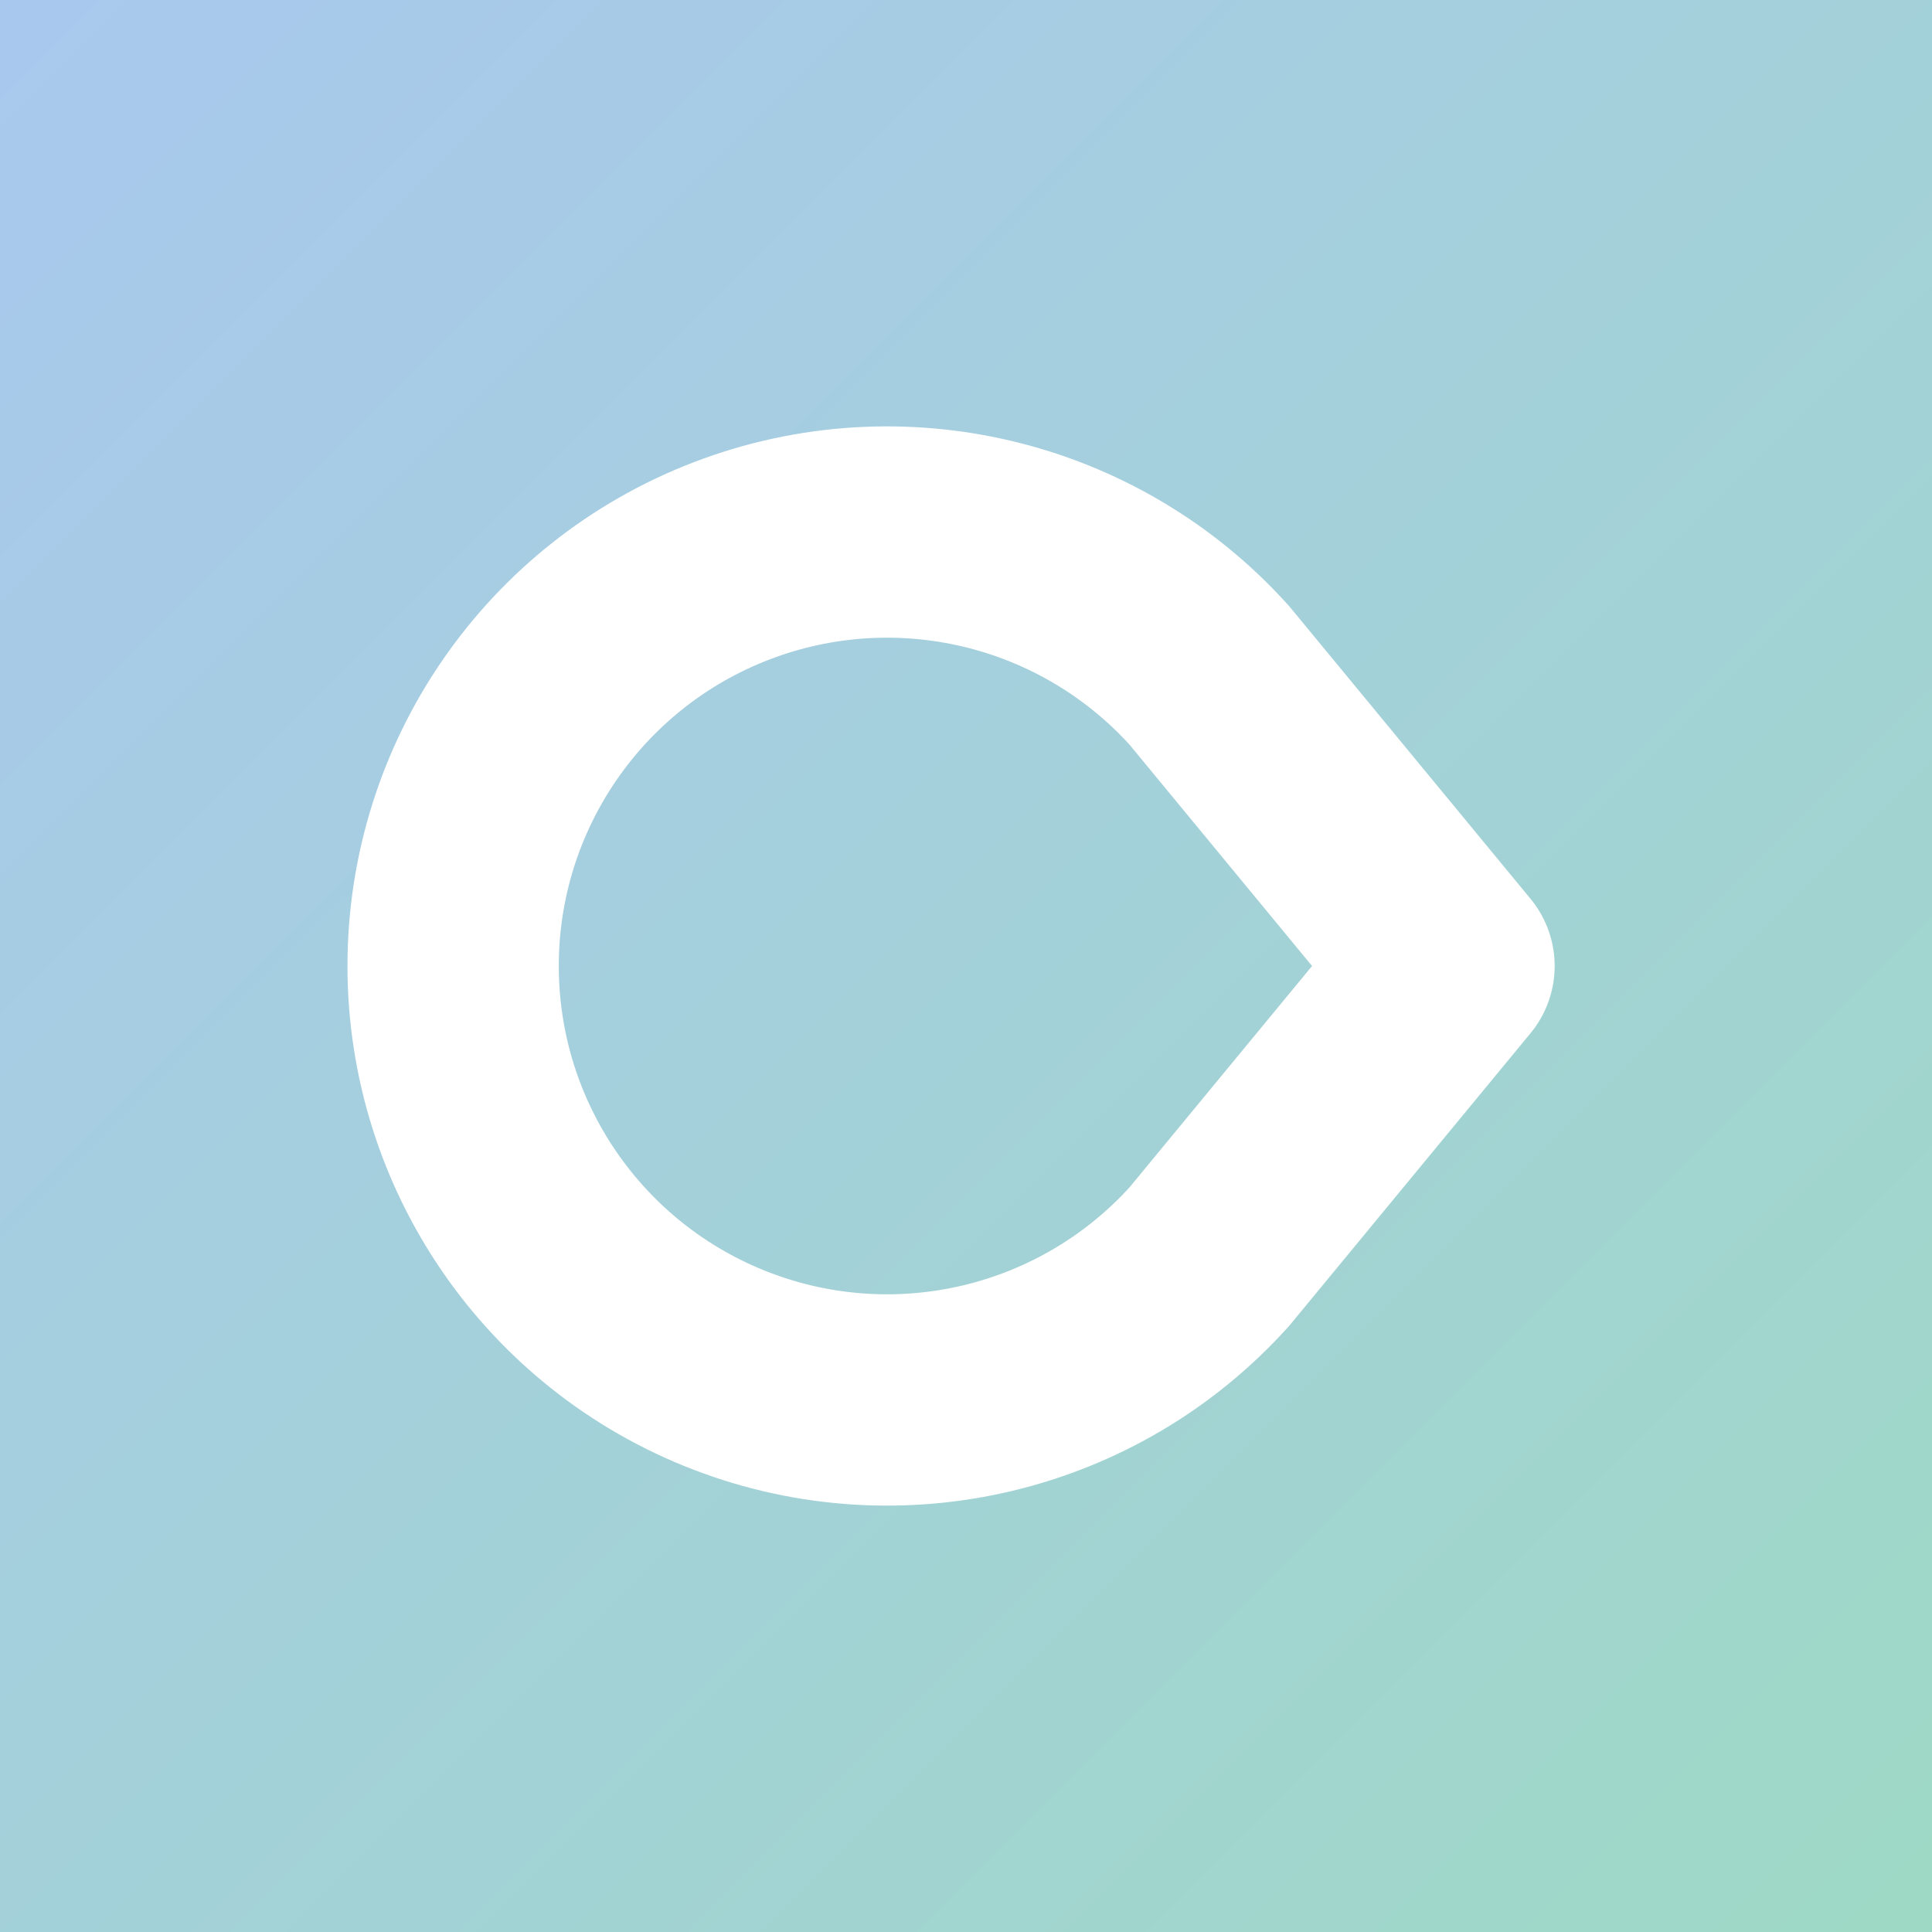
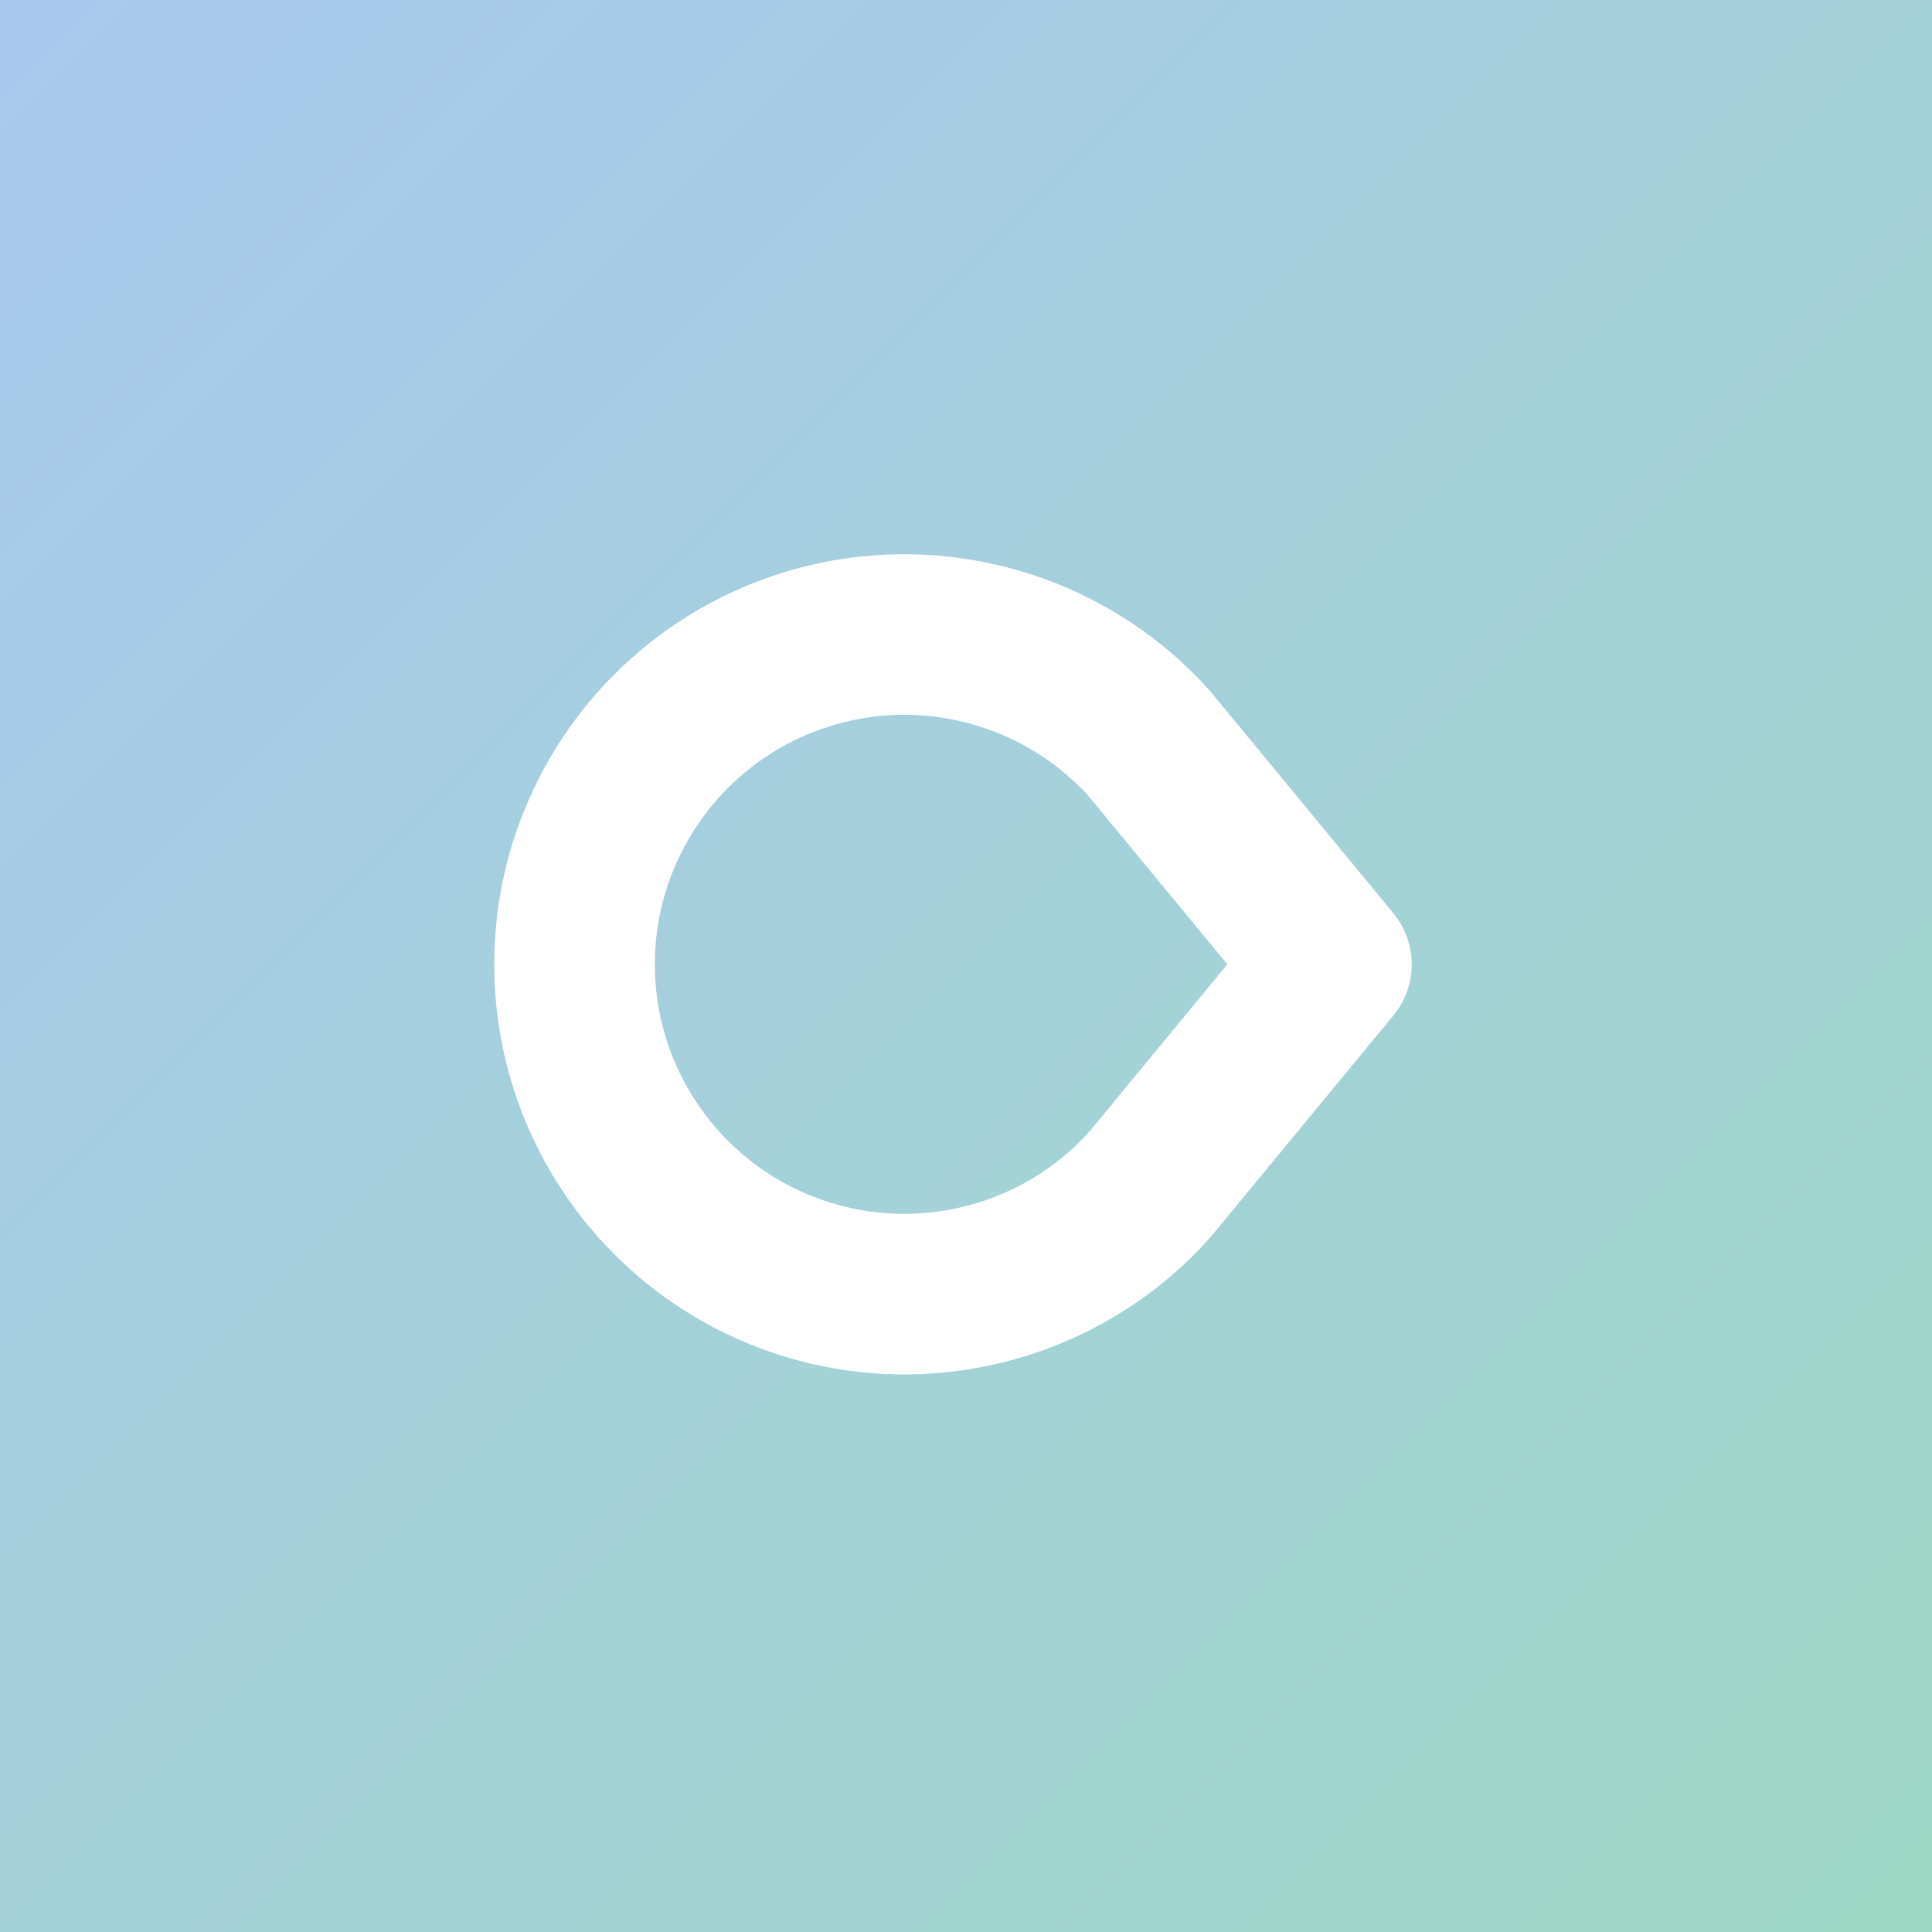
<svg xmlns="http://www.w3.org/2000/svg" width="1024" height="1024" viewBox="0 0 1024 1024">
  <defs>
    <linearGradient id="g" x1="0" y1="0" x2="1" y2="1">
      <stop offset="0" stop-color="#A9C8EE" />
      <stop offset="1" stop-color="#9ED9C5" />
    </linearGradient>
  </defs>
  <rect width="1024" height="1024" fill="url(#g)" />
-   <path d="M 641 358 A 230 230 0 1 0 641 666 M 641 358 L 768 512 L 641 666" fill="none" stroke="#ffffff" stroke-width="112" stroke-linecap="round" stroke-linejoin="round" />
+   <g transform="translate(122,122) scale(0.76)">
+     <path d="M 641 358 A 230 230 0 1 0 641 666 M 641 358 L 768 512 L 641 666" fill="none" stroke="#ffffff" stroke-width="112" stroke-linecap="round" stroke-linejoin="round" />
+   </g>
</svg>
